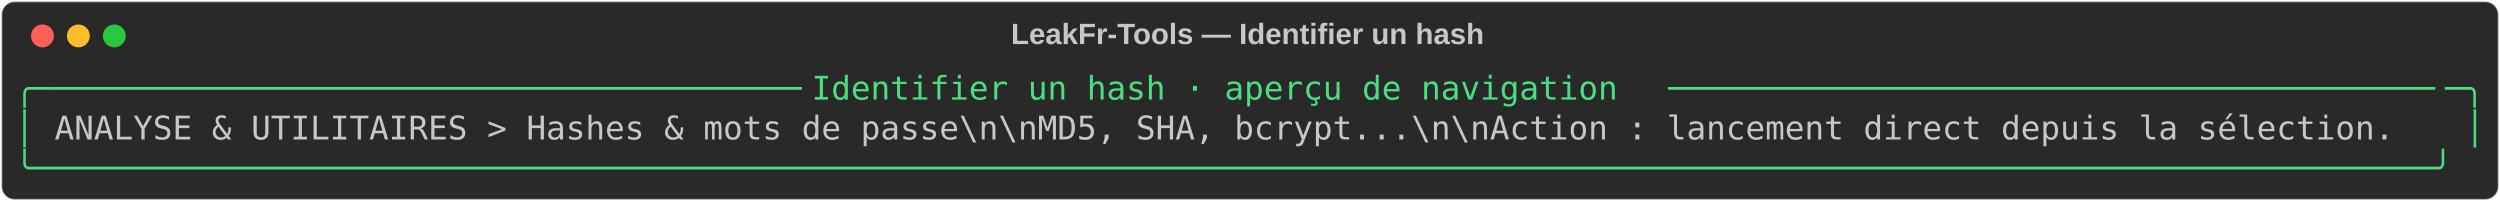
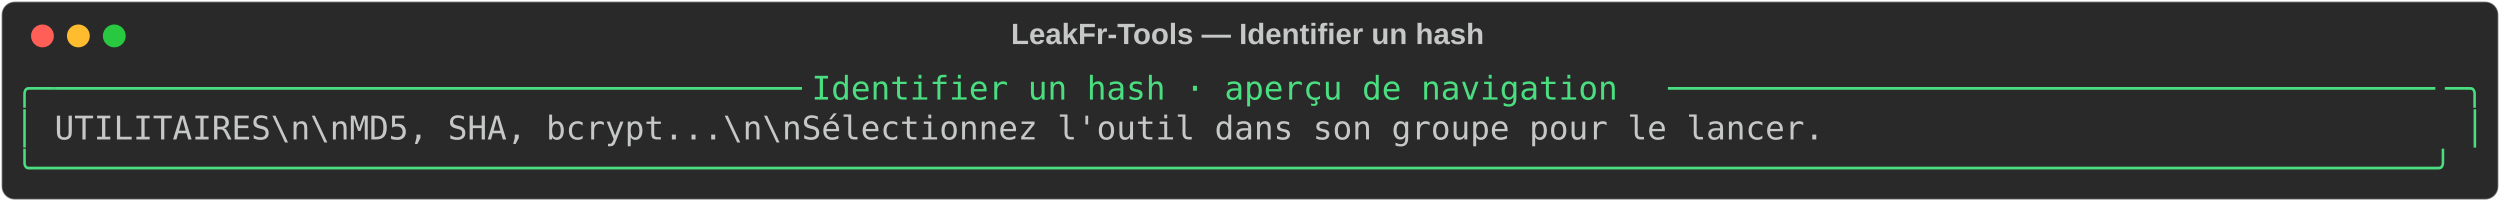
<svg xmlns="http://www.w3.org/2000/svg" class="rich-terminal" viewBox="0 0 1531 123.2">
  <style>

    @font-face {
        font-family: "Fira Code";
        src: local("FiraCode-Regular"),
                url("https://cdnjs.cloudflare.com/ajax/libs/firacode/6.2.0/woff2/FiraCode-Regular.woff2") format("woff2"),
                url("https://cdnjs.cloudflare.com/ajax/libs/firacode/6.2.0/woff/FiraCode-Regular.woff") format("woff");
        font-style: normal;
        font-weight: 400;
    }
    @font-face {
        font-family: "Fira Code";
        src: local("FiraCode-Bold"),
                url("https://cdnjs.cloudflare.com/ajax/libs/firacode/6.2.0/woff2/FiraCode-Bold.woff2") format("woff2"),
                url("https://cdnjs.cloudflare.com/ajax/libs/firacode/6.2.0/woff/FiraCode-Bold.woff") format("woff");
        font-style: bold;
        font-weight: 700;
    }

    .terminal-1475487316-matrix {
        font-family: Fira Code, monospace;
        font-size: 20px;
        line-height: 24.4px;
        font-variant-east-asian: full-width;
    }

    .terminal-1475487316-title {
        font-size: 18px;
        font-weight: bold;
        font-family: arial;
    }

    .terminal-1475487316-r1 { fill: #4ade80 }
.terminal-1475487316-r2 { fill: #c5c8c6 }
    </style>
  <defs>
    <clipPath id="terminal-1475487316-clip-terminal">
      <rect x="0" y="0" width="1511.8" height="72.2" />
    </clipPath>
    <clipPath id="terminal-1475487316-line-0">
      <rect x="0" y="1.5" width="1512.8" height="24.65" />
    </clipPath>
    <clipPath id="terminal-1475487316-line-1">
      <rect x="0" y="25.9" width="1512.8" height="24.65" />
    </clipPath>
  </defs>
  <rect fill="#292929" stroke="rgba(255,255,255,0.35)" stroke-width="1" x="1" y="1" width="1529" height="121.2" rx="8" />
  <text class="terminal-1475487316-title" fill="#c5c8c6" text-anchor="middle" x="764" y="27">LeakFr-Tools — Identifier un hash</text>
  <g transform="translate(26,22)">
    <circle cx="0" cy="0" r="7" fill="#ff5f57" />
    <circle cx="22" cy="0" r="7" fill="#febc2e" />
    <circle cx="44" cy="0" r="7" fill="#28c840" />
  </g>
  <g transform="translate(9, 41)" clip-path="url(#terminal-1475487316-clip-terminal)">
    <g class="terminal-1475487316-matrix">
      <text class="terminal-1475487316-r1" x="0" y="20" textLength="24.4" clip-path="url(#terminal-1475487316-line-0)">╭─</text>
      <text class="terminal-1475487316-r1" x="24.4" y="20" textLength="463.6" clip-path="url(#terminal-1475487316-line-0)">──────────────────────────────────────</text>
      <text class="terminal-1475487316-r1" x="488" y="20" textLength="524.6" clip-path="url(#terminal-1475487316-line-0)"> Identifier un hash · aperçu de navigation </text>
      <text class="terminal-1475487316-r1" x="1012.6" y="20" textLength="475.8" clip-path="url(#terminal-1475487316-line-0)">───────────────────────────────────────</text>
      <text class="terminal-1475487316-r1" x="1488.4" y="20" textLength="24.4" clip-path="url(#terminal-1475487316-line-0)">─╮</text>
      <text class="terminal-1475487316-r2" x="1512.8" y="20" textLength="12.2" clip-path="url(#terminal-1475487316-line-0)">
</text>
      <text class="terminal-1475487316-r1" x="0" y="44.4" textLength="12.2" clip-path="url(#terminal-1475487316-line-1)">│</text>
-       <text class="terminal-1475487316-r2" x="24.4" y="44.4" textLength="1451.8" clip-path="url(#terminal-1475487316-line-1)">ANALYSE &amp; UTILITAIRES &gt; Hashes &amp; mots de passe\n\nMD5, SHA, bcrypt...\n\nAction : lancement direct depuis la sélection.</text>
+       <text class="terminal-1475487316-r2" x="24.4" y="44.4" textLength="1098" clip-path="url(#terminal-1475487316-line-1)">UTILITAIRES\n\nMD5, SHA, bcrypt...\n\nSélectionnez l'outil dans son groupe pour le lancer.</text>
      <text class="terminal-1475487316-r1" x="1500.6" y="44.4" textLength="12.2" clip-path="url(#terminal-1475487316-line-1)">│</text>
      <text class="terminal-1475487316-r2" x="1512.8" y="44.4" textLength="12.2" clip-path="url(#terminal-1475487316-line-1)">
</text>
      <text class="terminal-1475487316-r1" x="0" y="68.8" textLength="1512.8" clip-path="url(#terminal-1475487316-line-2)">╰──────────────────────────────────────────────────────────────────────────────────────────────────────────────────────────╯</text>
      <text class="terminal-1475487316-r2" x="1512.8" y="68.8" textLength="12.2" clip-path="url(#terminal-1475487316-line-2)">
</text>
    </g>
  </g>
</svg>
